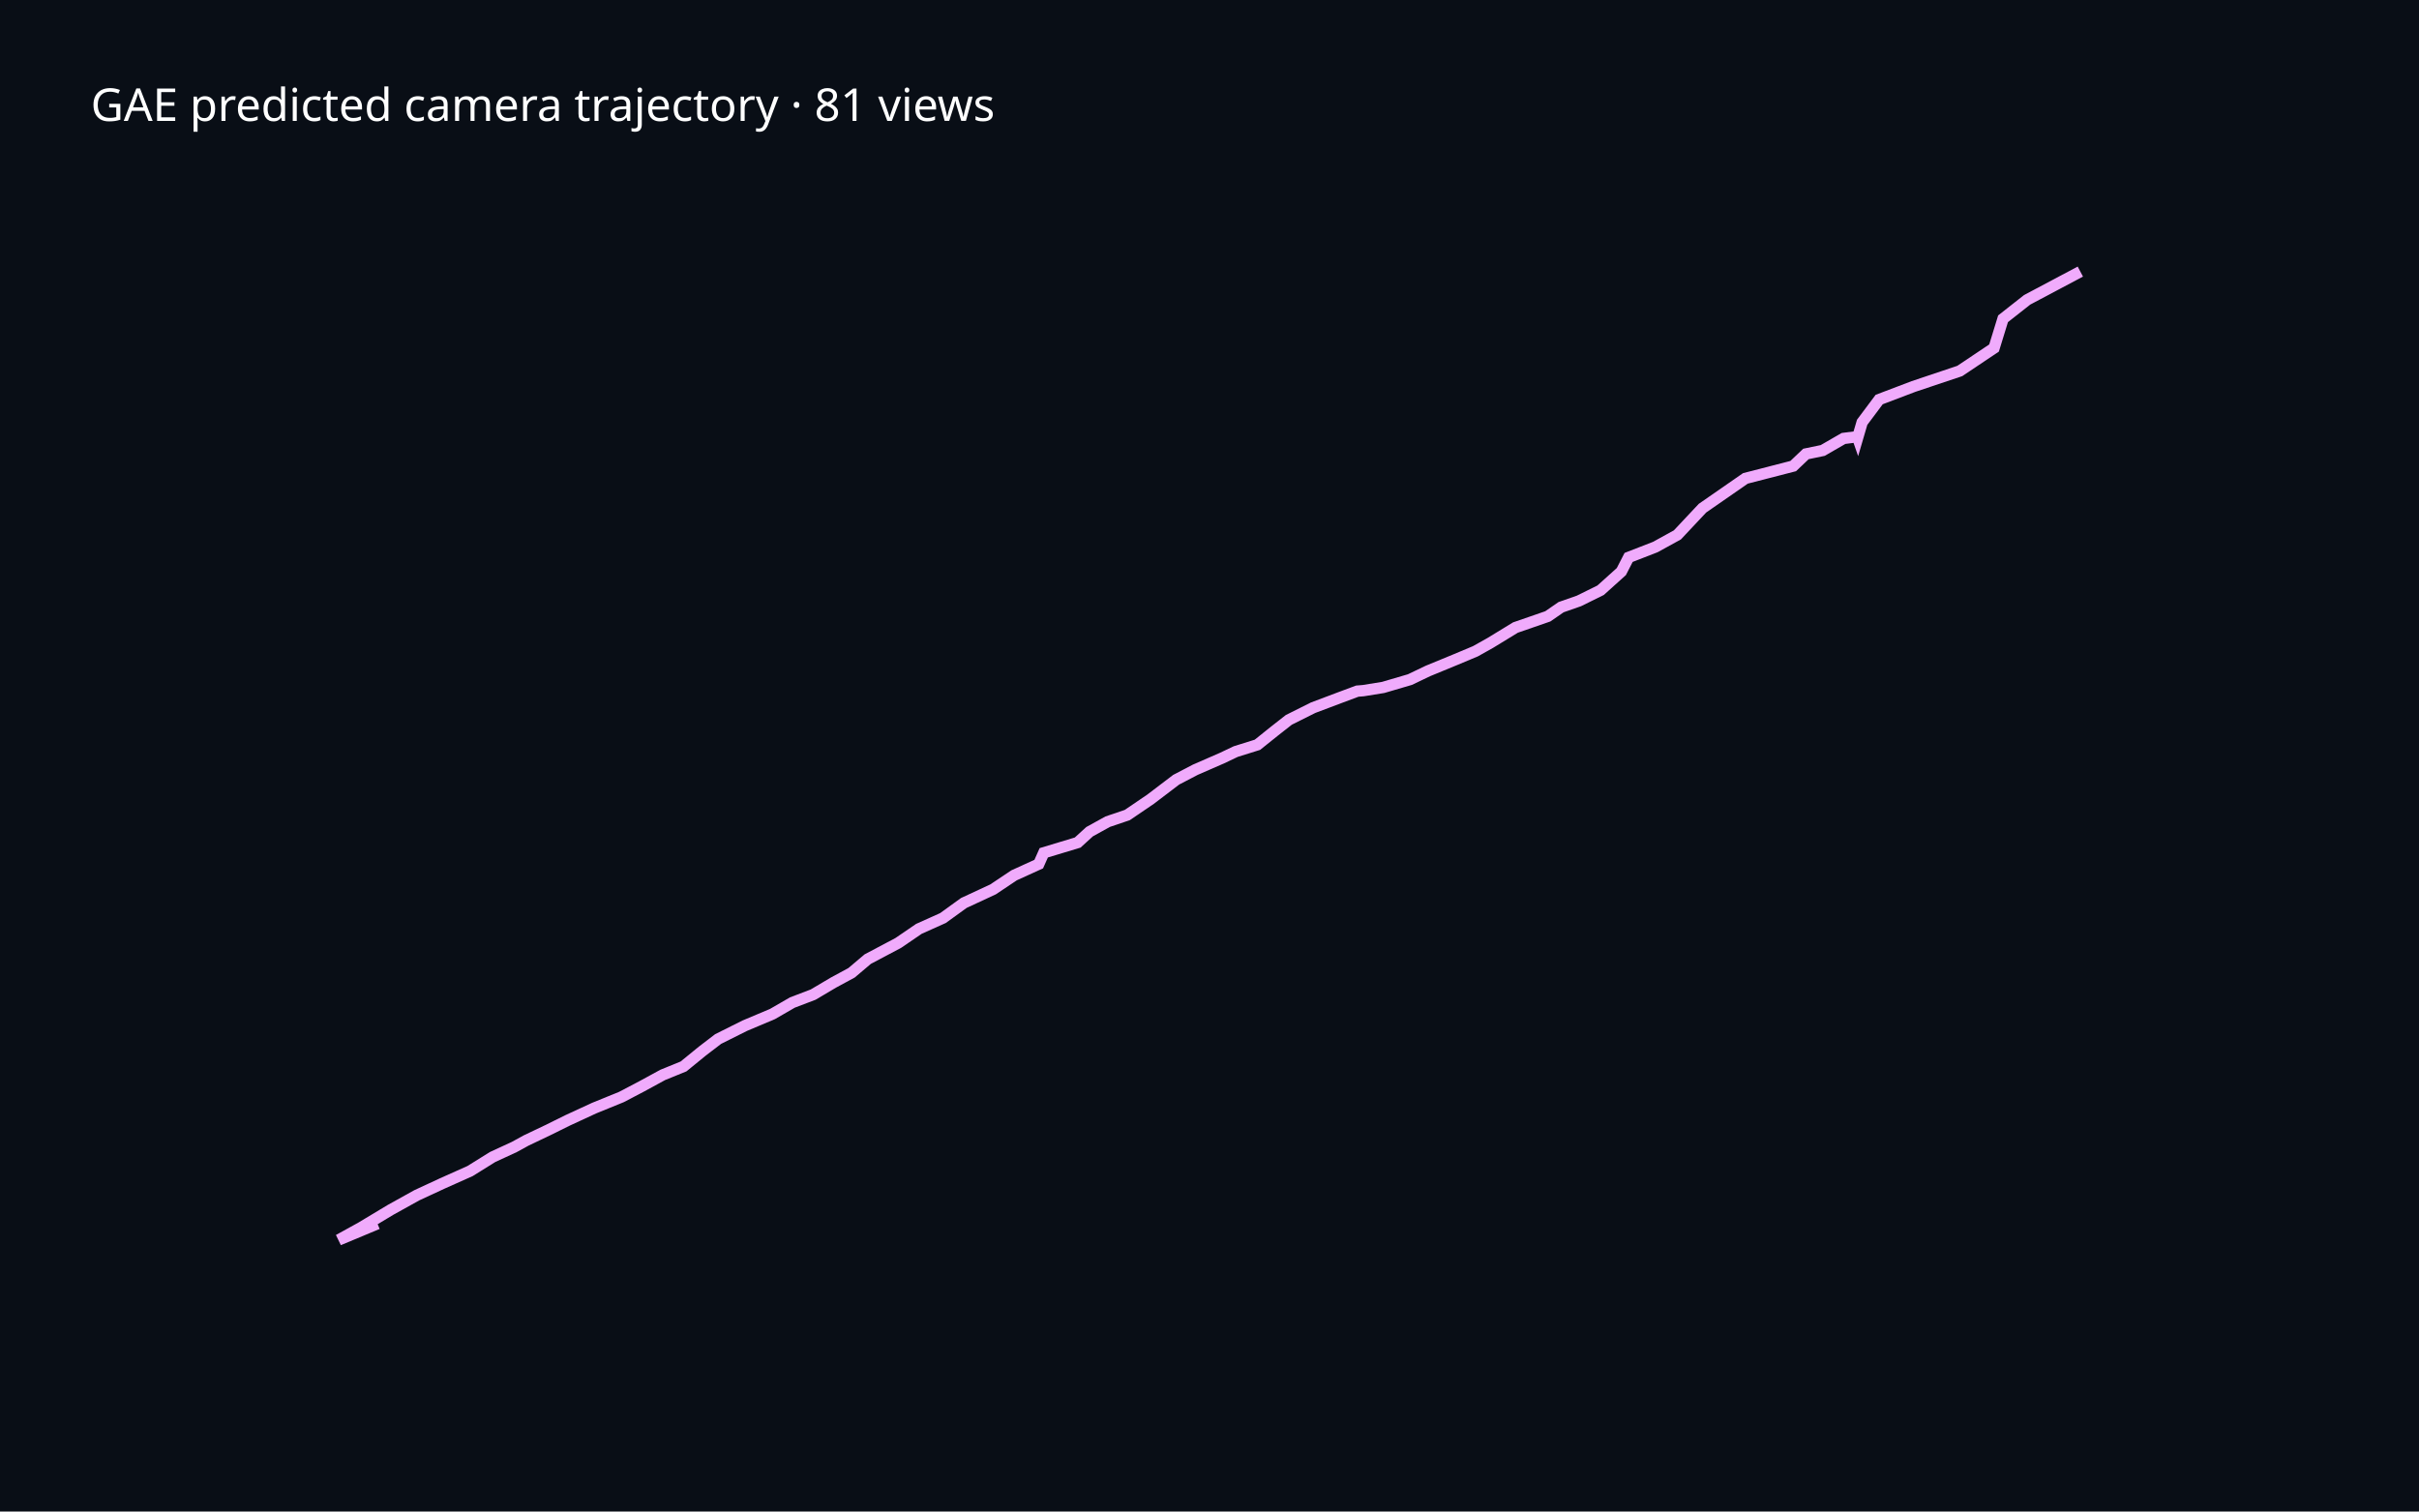
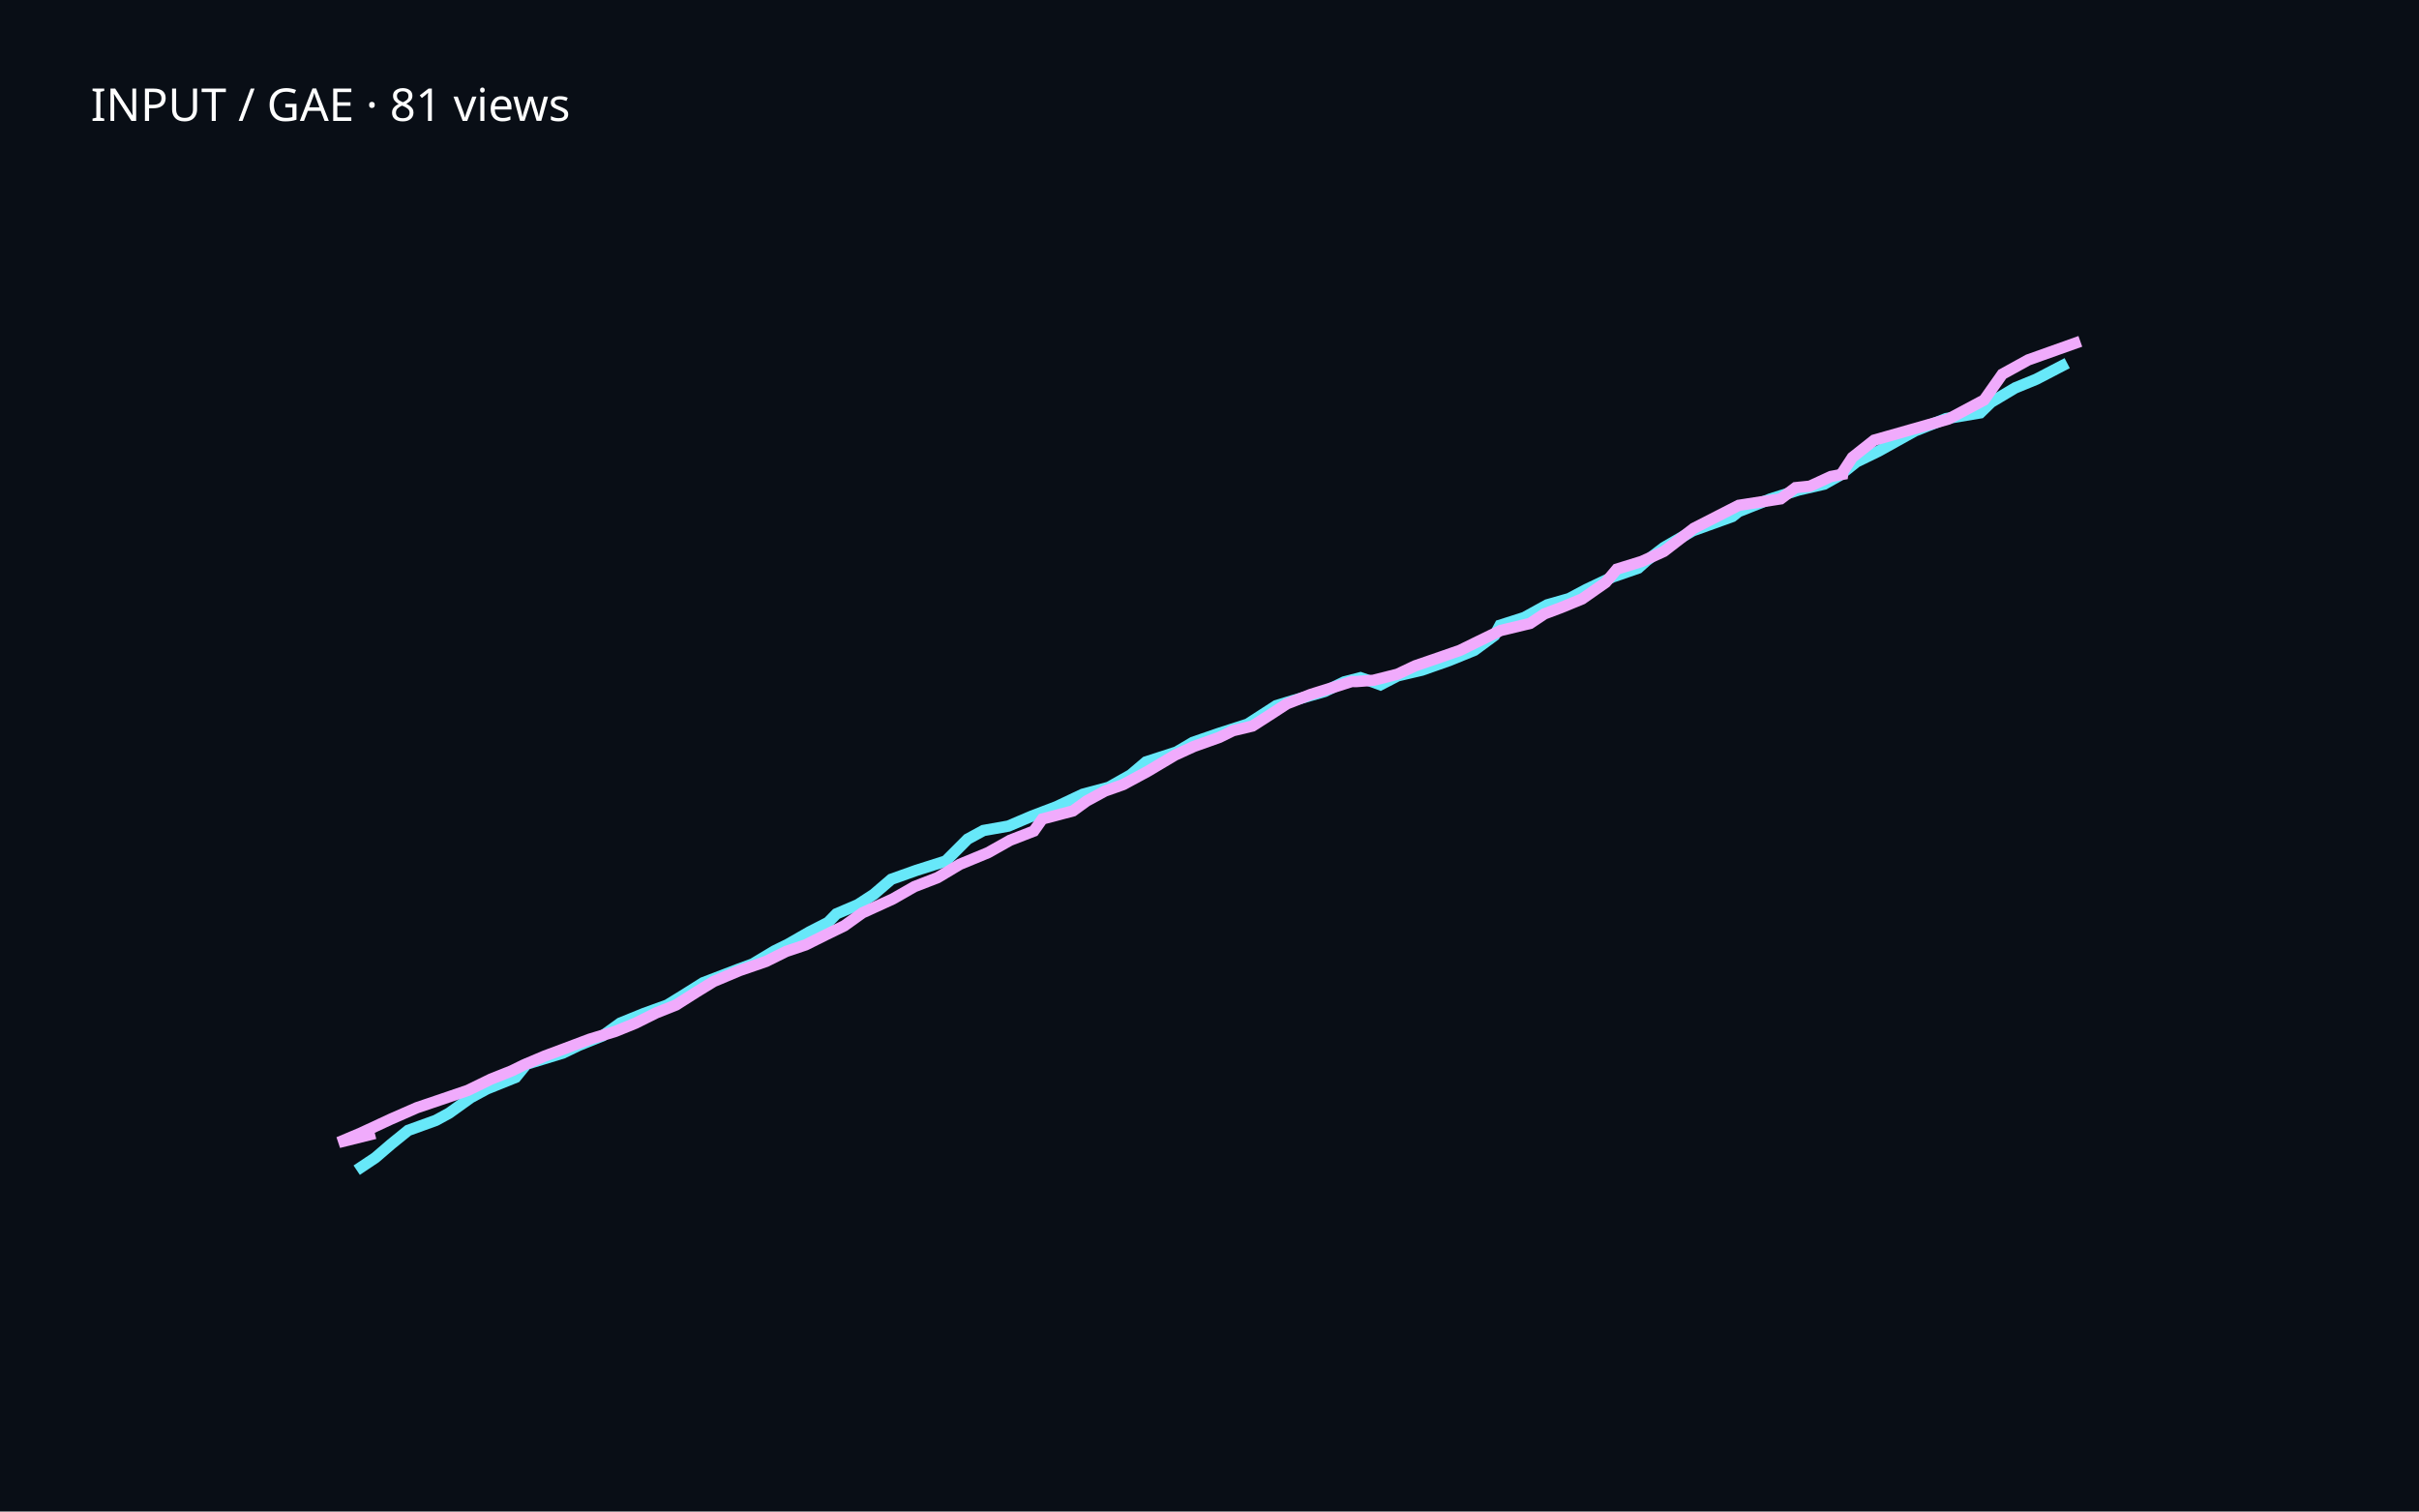
<svg xmlns="http://www.w3.org/2000/svg" viewBox="0 0 640 400">
  <rect width="640" height="400" fill="#090e16" />
-   <text x="24" y="32" fill="white" font-family="sans-serif">GAE predicted camera trajectory · 81 views</text>
-   <polyline points="99.87,323.84 89.60,328.13 95.53,324.86 103.33,320.17 110.28,316.31 117.03,313.18 124.37,309.90 130.32,306.19 136.04,303.55 139.23,301.80 144.90,299.10 150.26,296.45 157.21,293.24 164.43,290.30 169.80,287.48 175.36,284.45 180.84,282.22 185.83,278.15 190.00,274.96 197.04,271.44 204.37,268.35 209.65,265.30 215.13,263.21 220.52,260.02 225.29,257.44 229.57,253.82 237.65,249.54 243.11,245.81 249.48,242.95 255.01,238.95 262.72,235.37 268.30,231.64 274.82,228.67 276.15,225.68 285.12,222.97 288.28,220.09 293.08,217.44 298.24,215.69 304.38,211.52 311.19,206.34 316.25,203.70 323.31,200.62 326.95,198.89 332.67,197.10 337.29,193.40 340.99,190.50 347.43,187.28 354.73,184.53 359.10,182.90 360.68,182.77 365.95,181.92 373.03,179.84 377.79,177.56 385.15,174.53 390.35,172.35 394.34,170.11 400.95,166.07 409.50,163.11 413.02,160.68 417.74,159.03 423.47,156.20 428.96,151.26 430.89,147.51 437.94,144.77 443.79,141.55 450.43,134.48 461.79,126.60 474.43,123.34 477.81,120.13 482.24,119.21 487.75,116.03 491.41,115.56 491.49,115.79 492.67,111.76 497.18,105.73 506.29,102.27 518.51,98.17 527.57,92.10 529.95,84.36 536.33,79.34 550.40,71.87" fill="none" stroke="#f0abfc" stroke-width="3" />
+   <text x="24" y="32" fill="white" font-family="sans-serif">INPUT / GAE · 81 views</text>
+   <polyline points="94.37,309.67 99.31,306.37 103.55,302.73 107.98,299.14 115.29,296.50 118.82,294.58 124.55,290.47 128.80,288.17 136.45,285.09 139.27,281.62 148.91,278.67 153.10,276.66 159.47,274.09 164.11,270.75 170.28,268.24 176.54,265.97 180.84,263.33 186.02,260.07 195.22,256.54 199.16,255.09 204.89,251.65 208.55,249.84 214.25,246.57 219.07,244.11 221.29,241.84 226.97,239.41 231.19,236.66 235.81,232.69 242.43,230.33 250.21,227.86 254.08,223.99 256.00,222.06 260.19,219.78 266.78,218.61 273.06,215.94 279.52,213.48 286.47,210.19 293.33,208.35 299.16,205.06 303.20,201.63 311.27,199.01 315.62,196.45 322.49,194.08 330.09,191.63 337.68,186.73 342.08,185.39 350.46,182.99 355.65,180.46 359.94,179.35 363.14,180.45 365.22,181.22 369.81,178.84 376.17,177.35 383.40,174.81 390.07,172.09 395.41,168.17 396.86,165.47 403.30,163.41 409.37,160.06 415.12,158.42 419.75,155.96 426.67,152.68 433.43,150.34 435.67,148.34 440.22,144.88 447.87,140.46 458.33,136.69 459.97,135.39 468.39,132.05 475.84,129.68 482.60,128.13 486.55,125.92 491.18,122.23 496.94,119.43 506.63,114.04 514.91,110.77 523.91,109.26 526.79,106.45 533.16,102.65 538.76,100.35 546.92,96.10" fill="none" stroke="#67e8f9" stroke-width="3" />
+   <polyline points="99.19,299.95 89.60,302.33 95.49,299.84 103.40,296.16 110.32,293.13 116.79,290.94 123.79,288.55 129.88,285.58 135.40,283.38 138.60,281.81 144.12,279.47 149.32,277.53 156.01,275.01 162.78,272.95 168.07,270.80 173.64,268.03 178.85,265.96 184.33,262.48 188.84,259.72 195.73,256.82 202.67,254.43 208.01,251.78 213.14,250.05 218.61,247.32 223.37,245.01 228.17,241.57 236.19,237.91 241.93,234.63 248.05,232.26 253.95,228.73 261.42,225.64 267.25,222.36 273.52,219.93 275.78,216.73 283.89,214.59 287.50,211.97 292.35,209.33 297.13,207.64 303.55,204.18 310.88,199.82 315.89,197.53 322.62,195.13 326.20,193.37 331.37,192.13 336.43,188.89 340.47,186.25 346.76,183.78 353.55,181.65 357.62,180.35 358.90,180.36 363.36,180.03 369.74,178.42 374.40,176.21 381.35,173.82 386.28,172.10 390.29,170.13 397.03,166.85 404.84,164.97 408.61,162.45 413.00,160.80 418.59,158.50 424.82,154.14 427.79,150.61 434.38,148.57 440.21,145.92 448.13,139.81 460.02,133.73 471.13,132.01 475.05,129.05 478.86,128.66 484.41,126.10 487.51,125.52 487.60,124.83 490.08,121.05 495.85,116.48 504.30,114.08 515.50,110.89 524.94,105.86 529.75,99.03 536.62,95.24 550.40,90.33" fill="none" stroke="#f0abfc" stroke-width="3" />
</svg>
